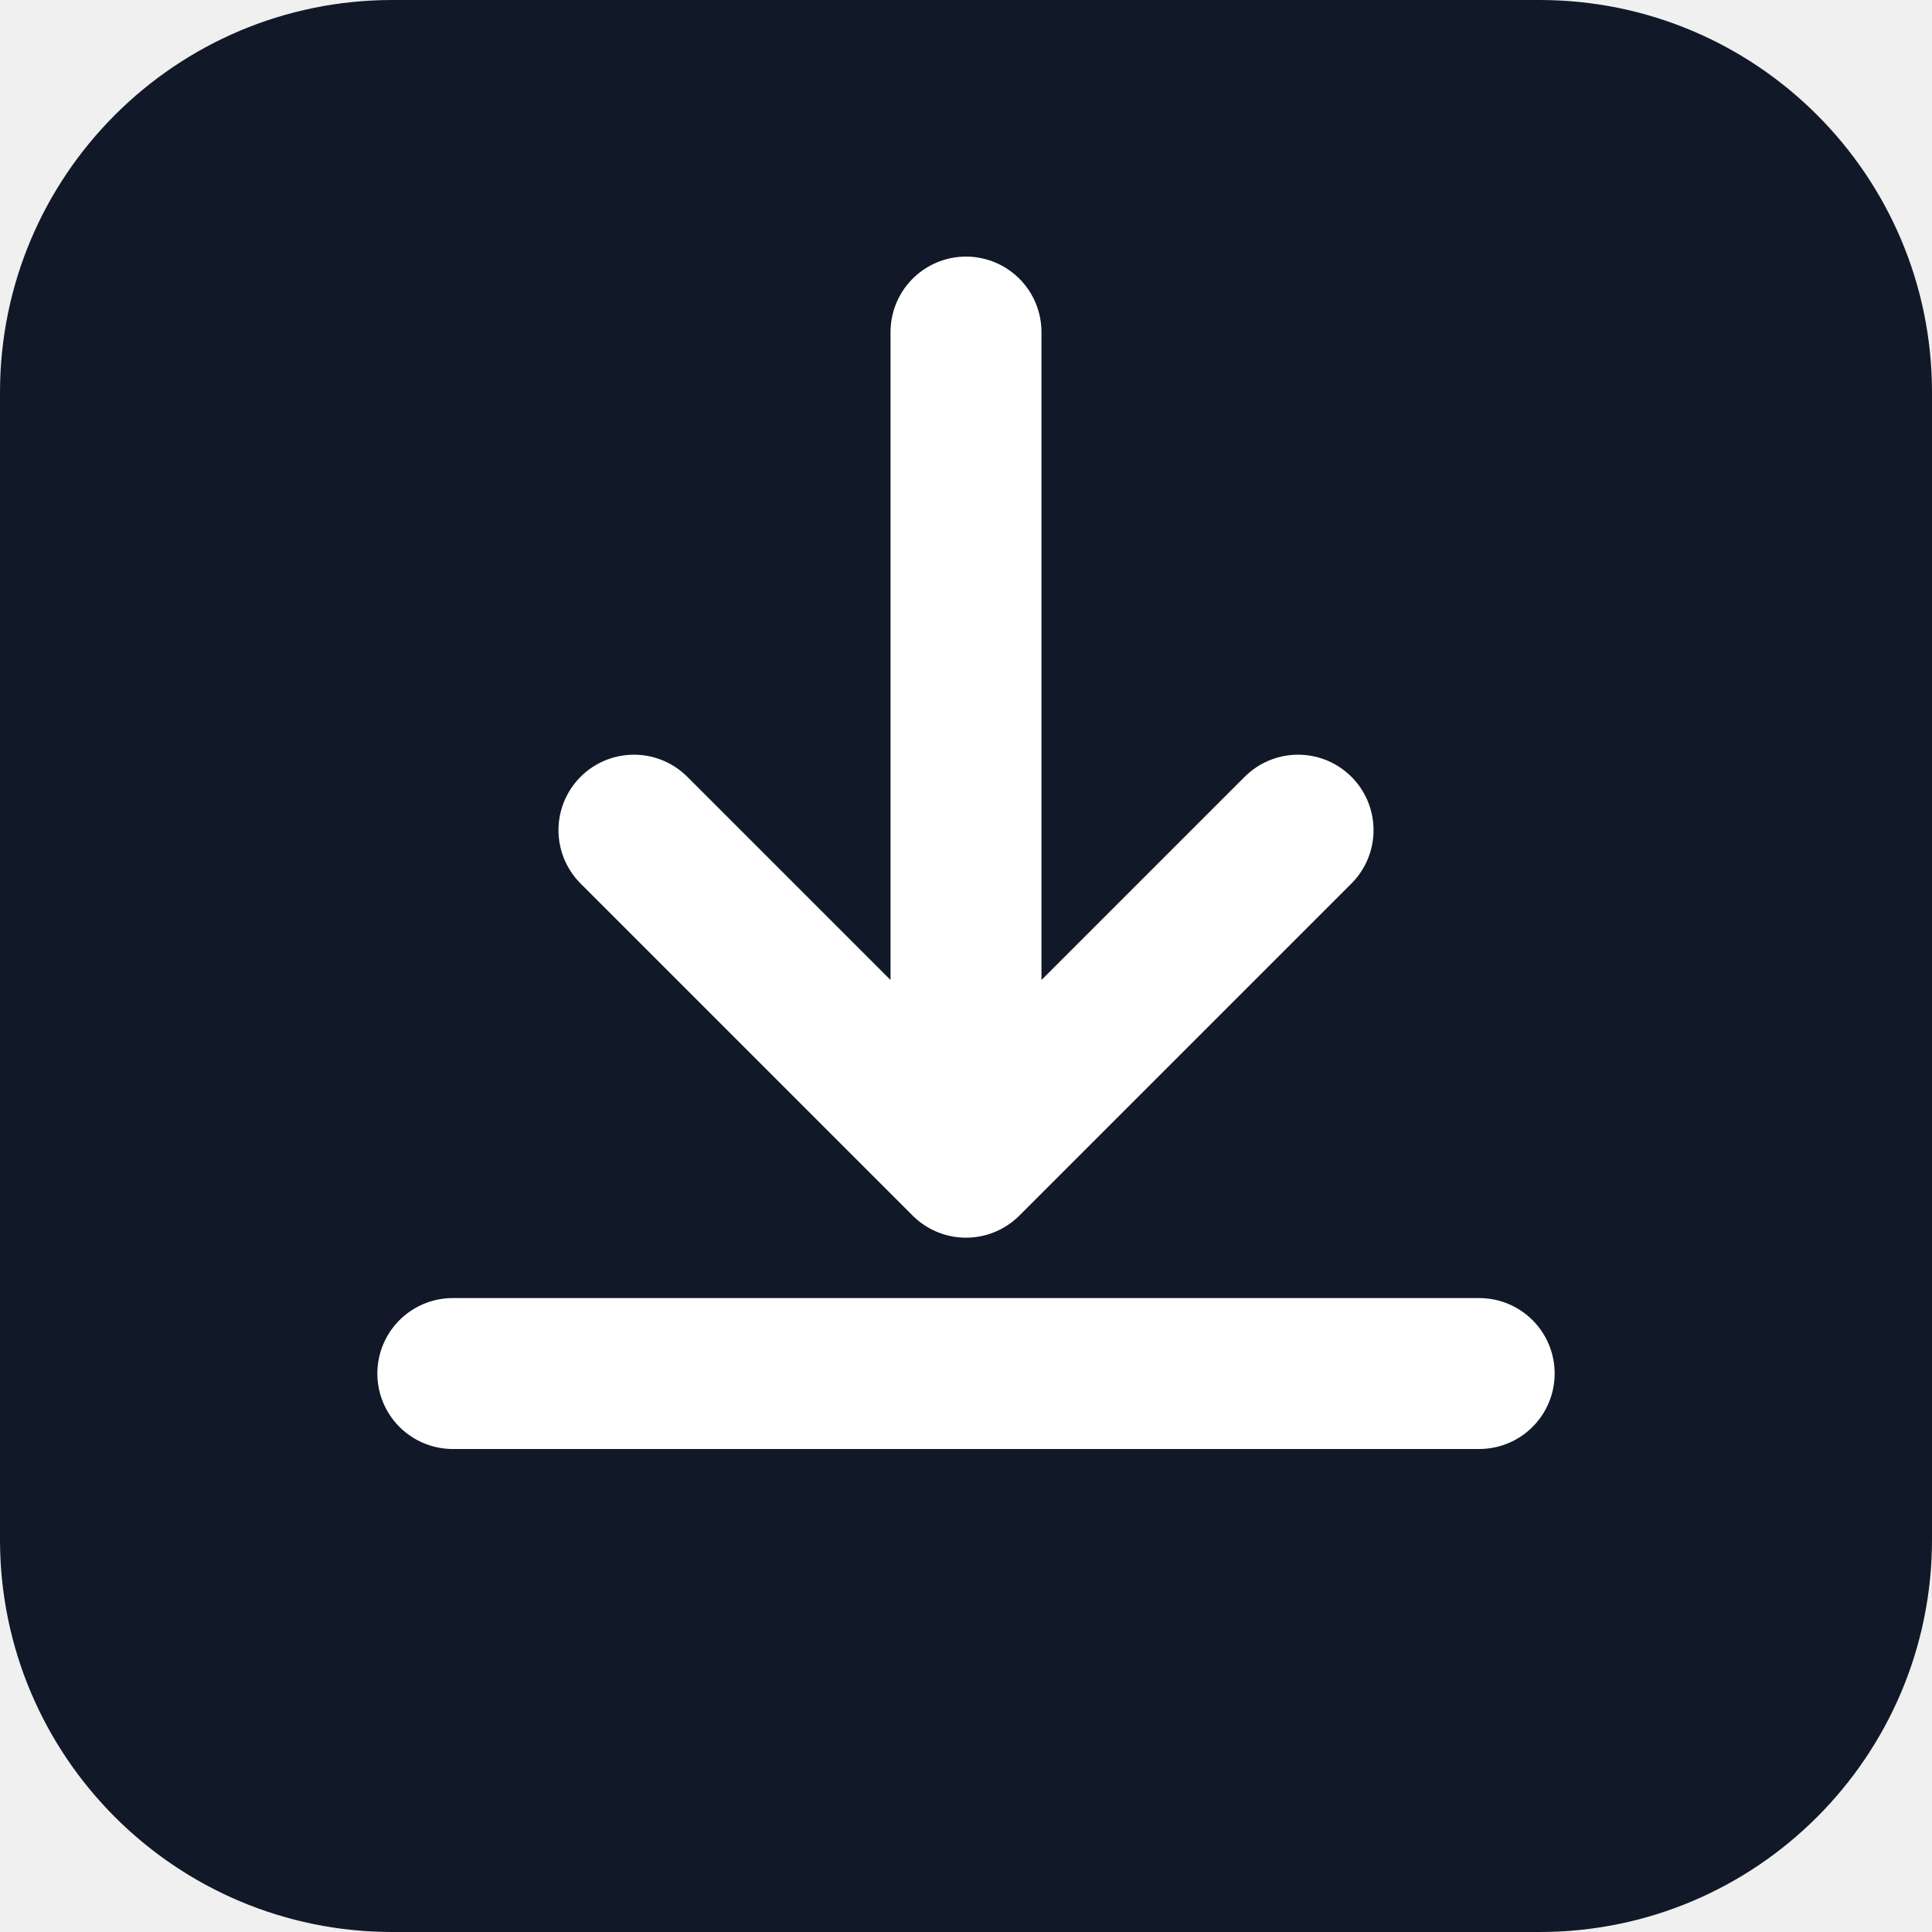
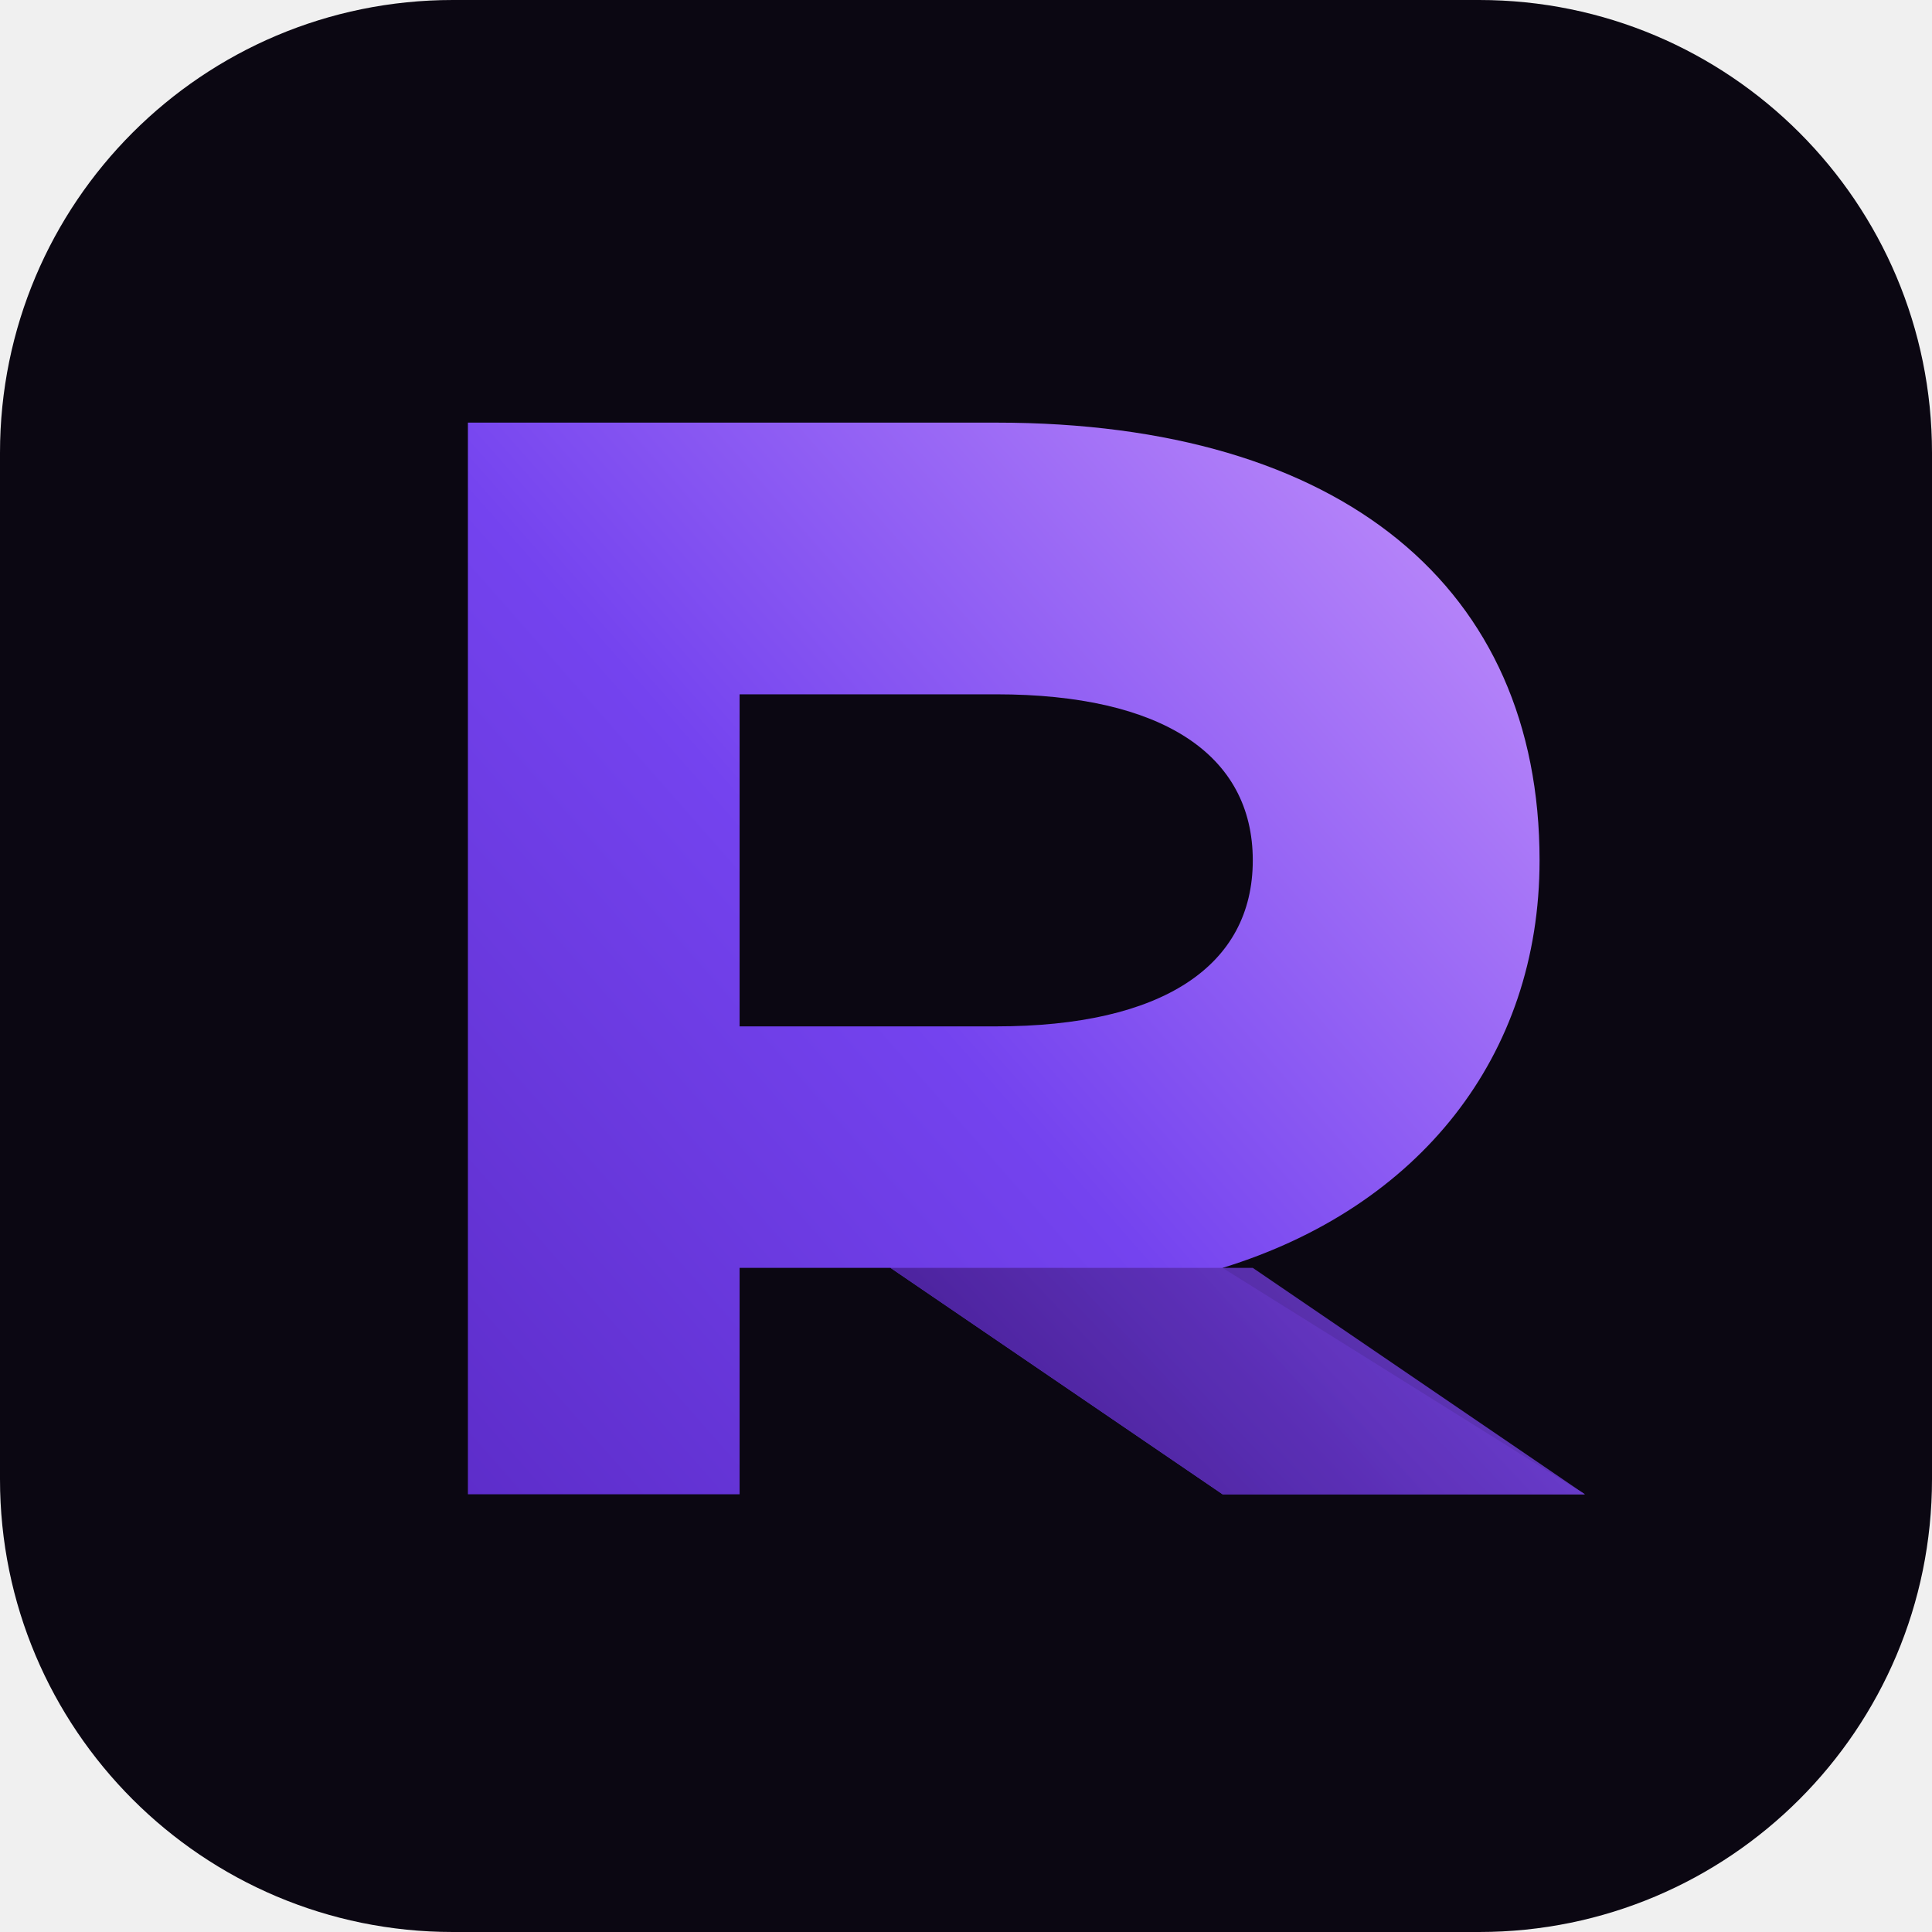
<svg xmlns="http://www.w3.org/2000/svg" viewBox="0 0 128 128">
-   <rect width="128" height="128" rx="26" fill="#111827" />
-   <path d="M64 22v55m0 0L42 55m22 22 22-22" fill="none" stroke="#fff" stroke-width="10" stroke-linecap="round" stroke-linejoin="round" />
-   <path d="M30 91h68" fill="none" stroke="#fff" stroke-width="10" stroke-linecap="round" />
+   <defs>
+     <linearGradient id="g" x1="12" y1="108" x2="112" y2="20" gradientUnits="userSpaceOnUse">
+       <stop stop-color="#5323b9" />
+       <stop offset=".48" stop-color="#7443ef" />
+       <stop offset="1" stop-color="#d7a5ff" />
+     </linearGradient>
+     <linearGradient id="h" x1="42" y1="92" x2="95" y2="42" gradientUnits="userSpaceOnUse">
+       <stop stop-color="#351078" />
+       <stop offset="1" stop-color="#8b57ff" />
+     </linearGradient>
+   </defs>
+   <rect width="128" height="128" rx="30" fill="#0b0712" />
+   <path d="M31 99V28h35c23 0 36 11 36 29 0 13-8 23-21 27l24 15H81L59 84H49v15H31Zm18-31h17c11 0 17-4 17-11 0-7-6-11-17-11H49v22Z" fill="url(#g)" />
+   <path d="M62 84h21l22 15H81L59 84h3Z" fill="url(#h)" opacity=".92" />
</svg>
